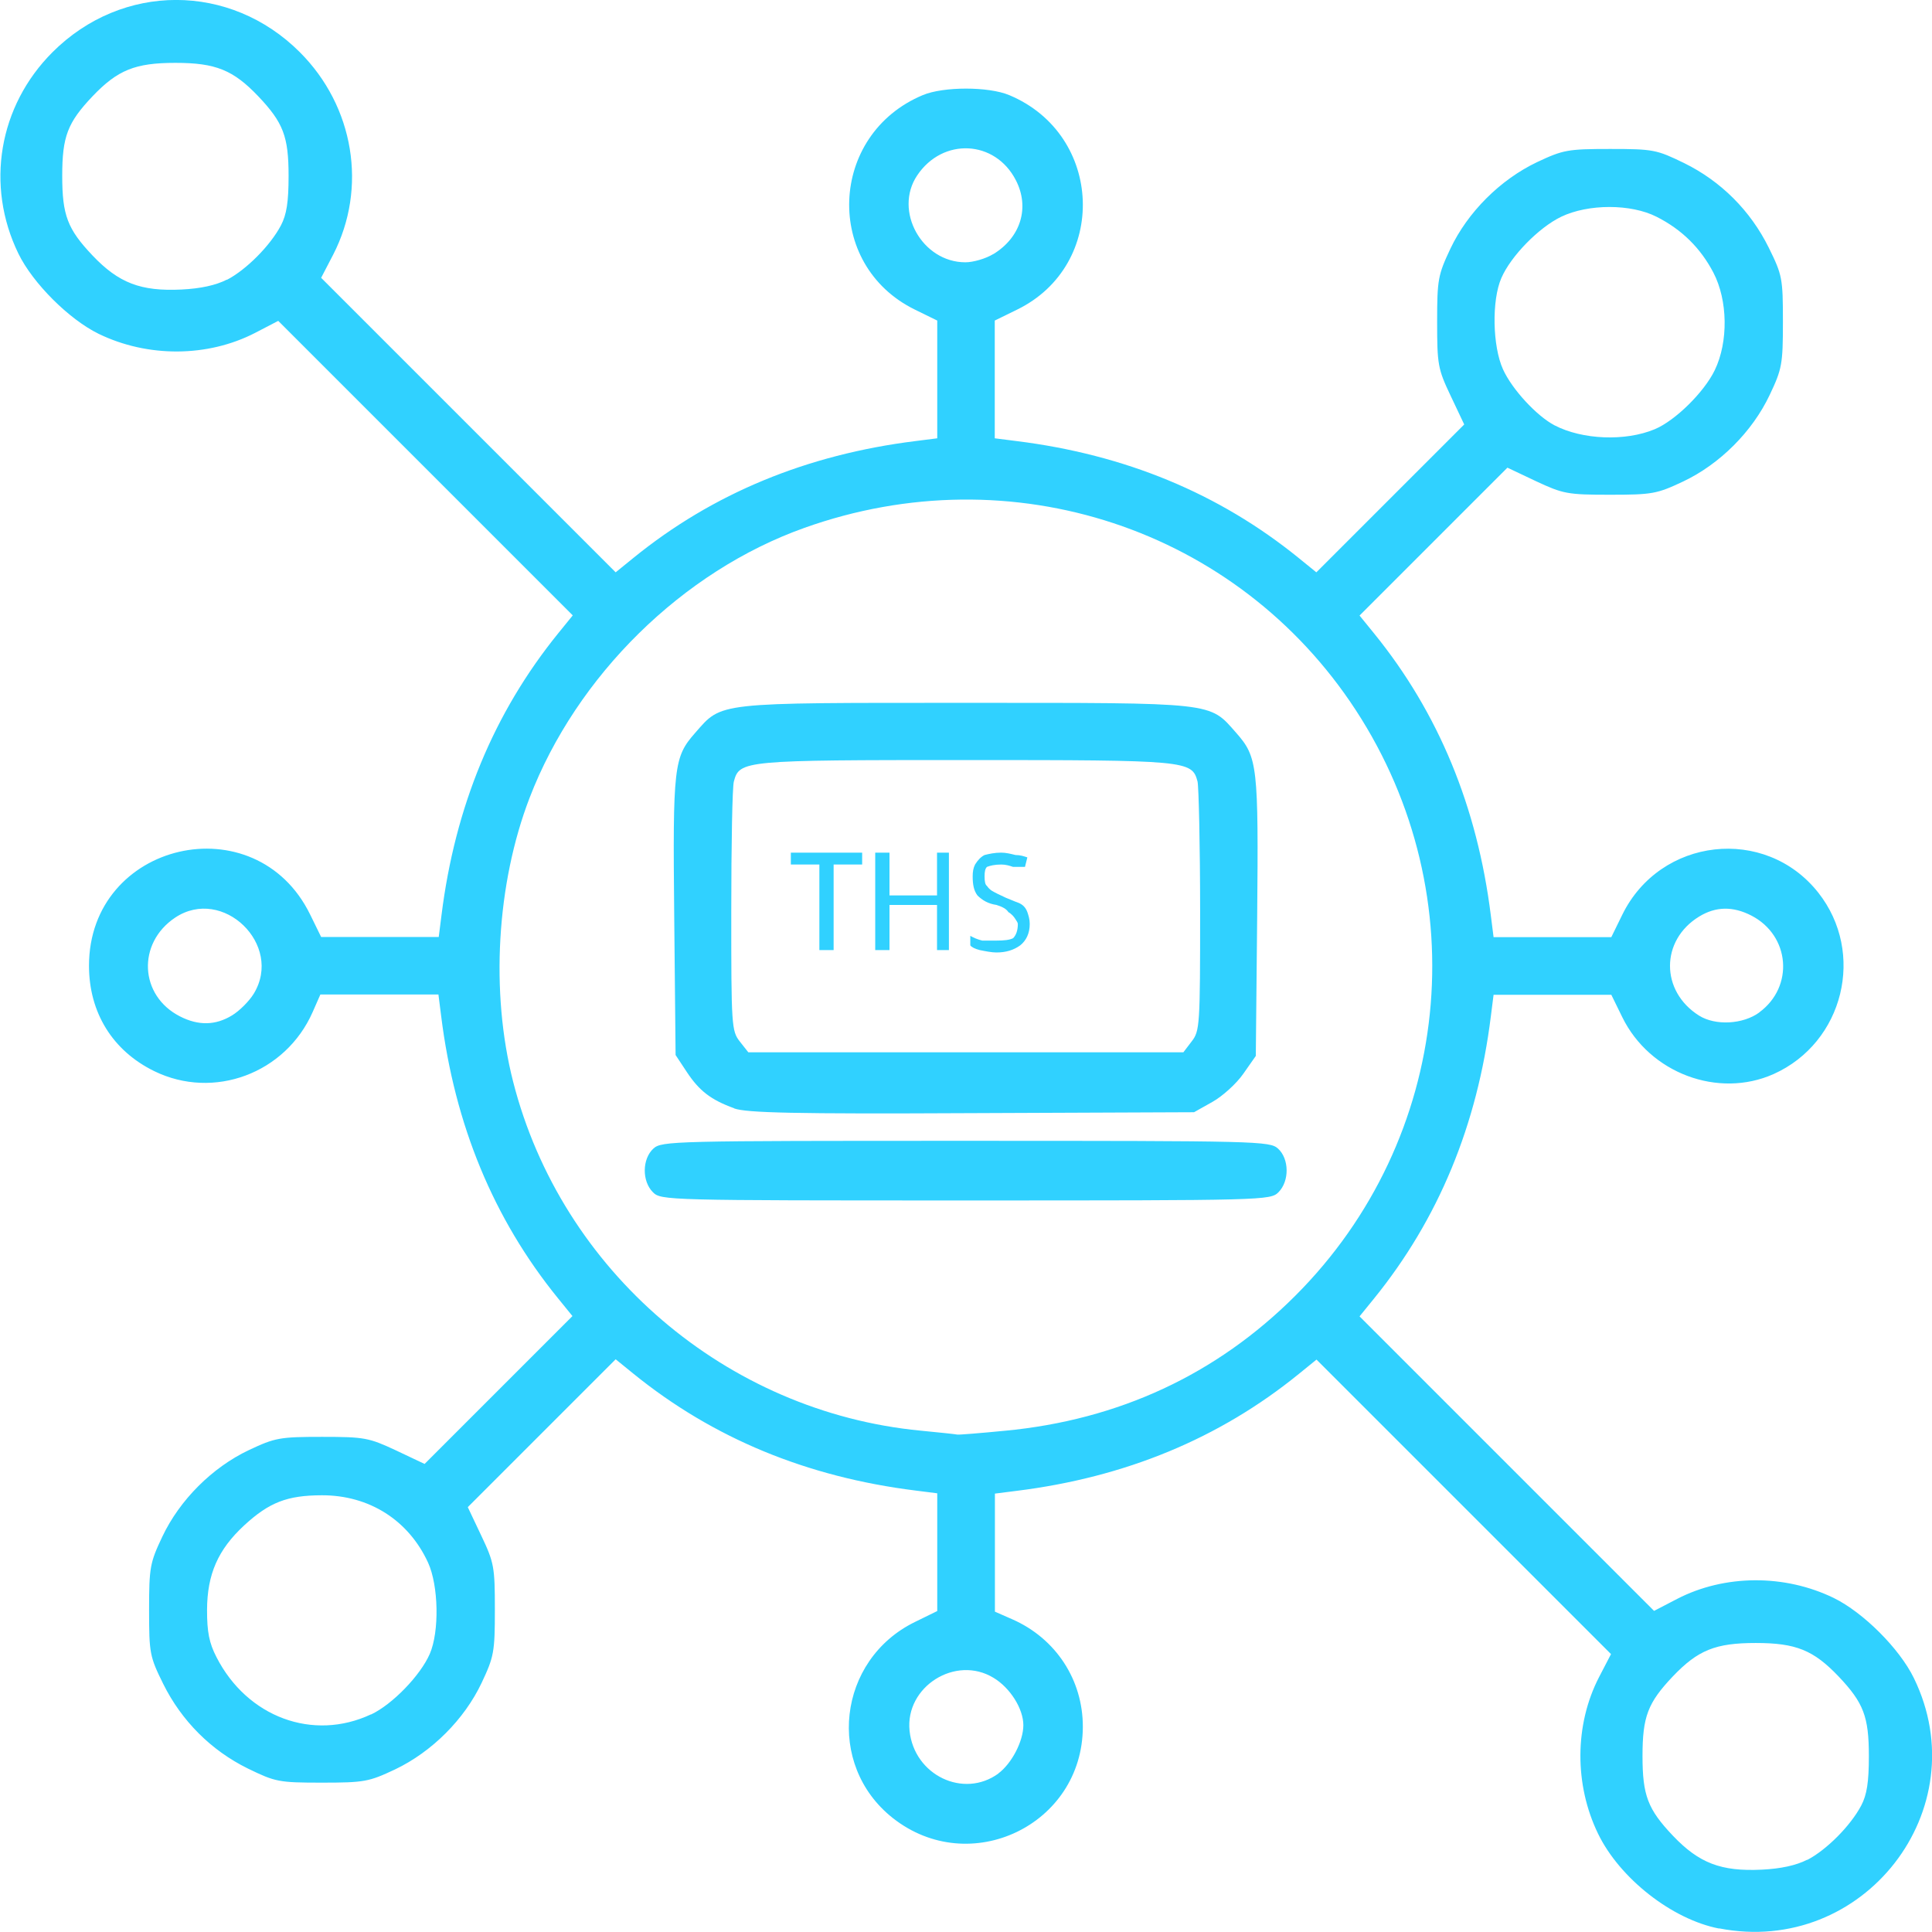
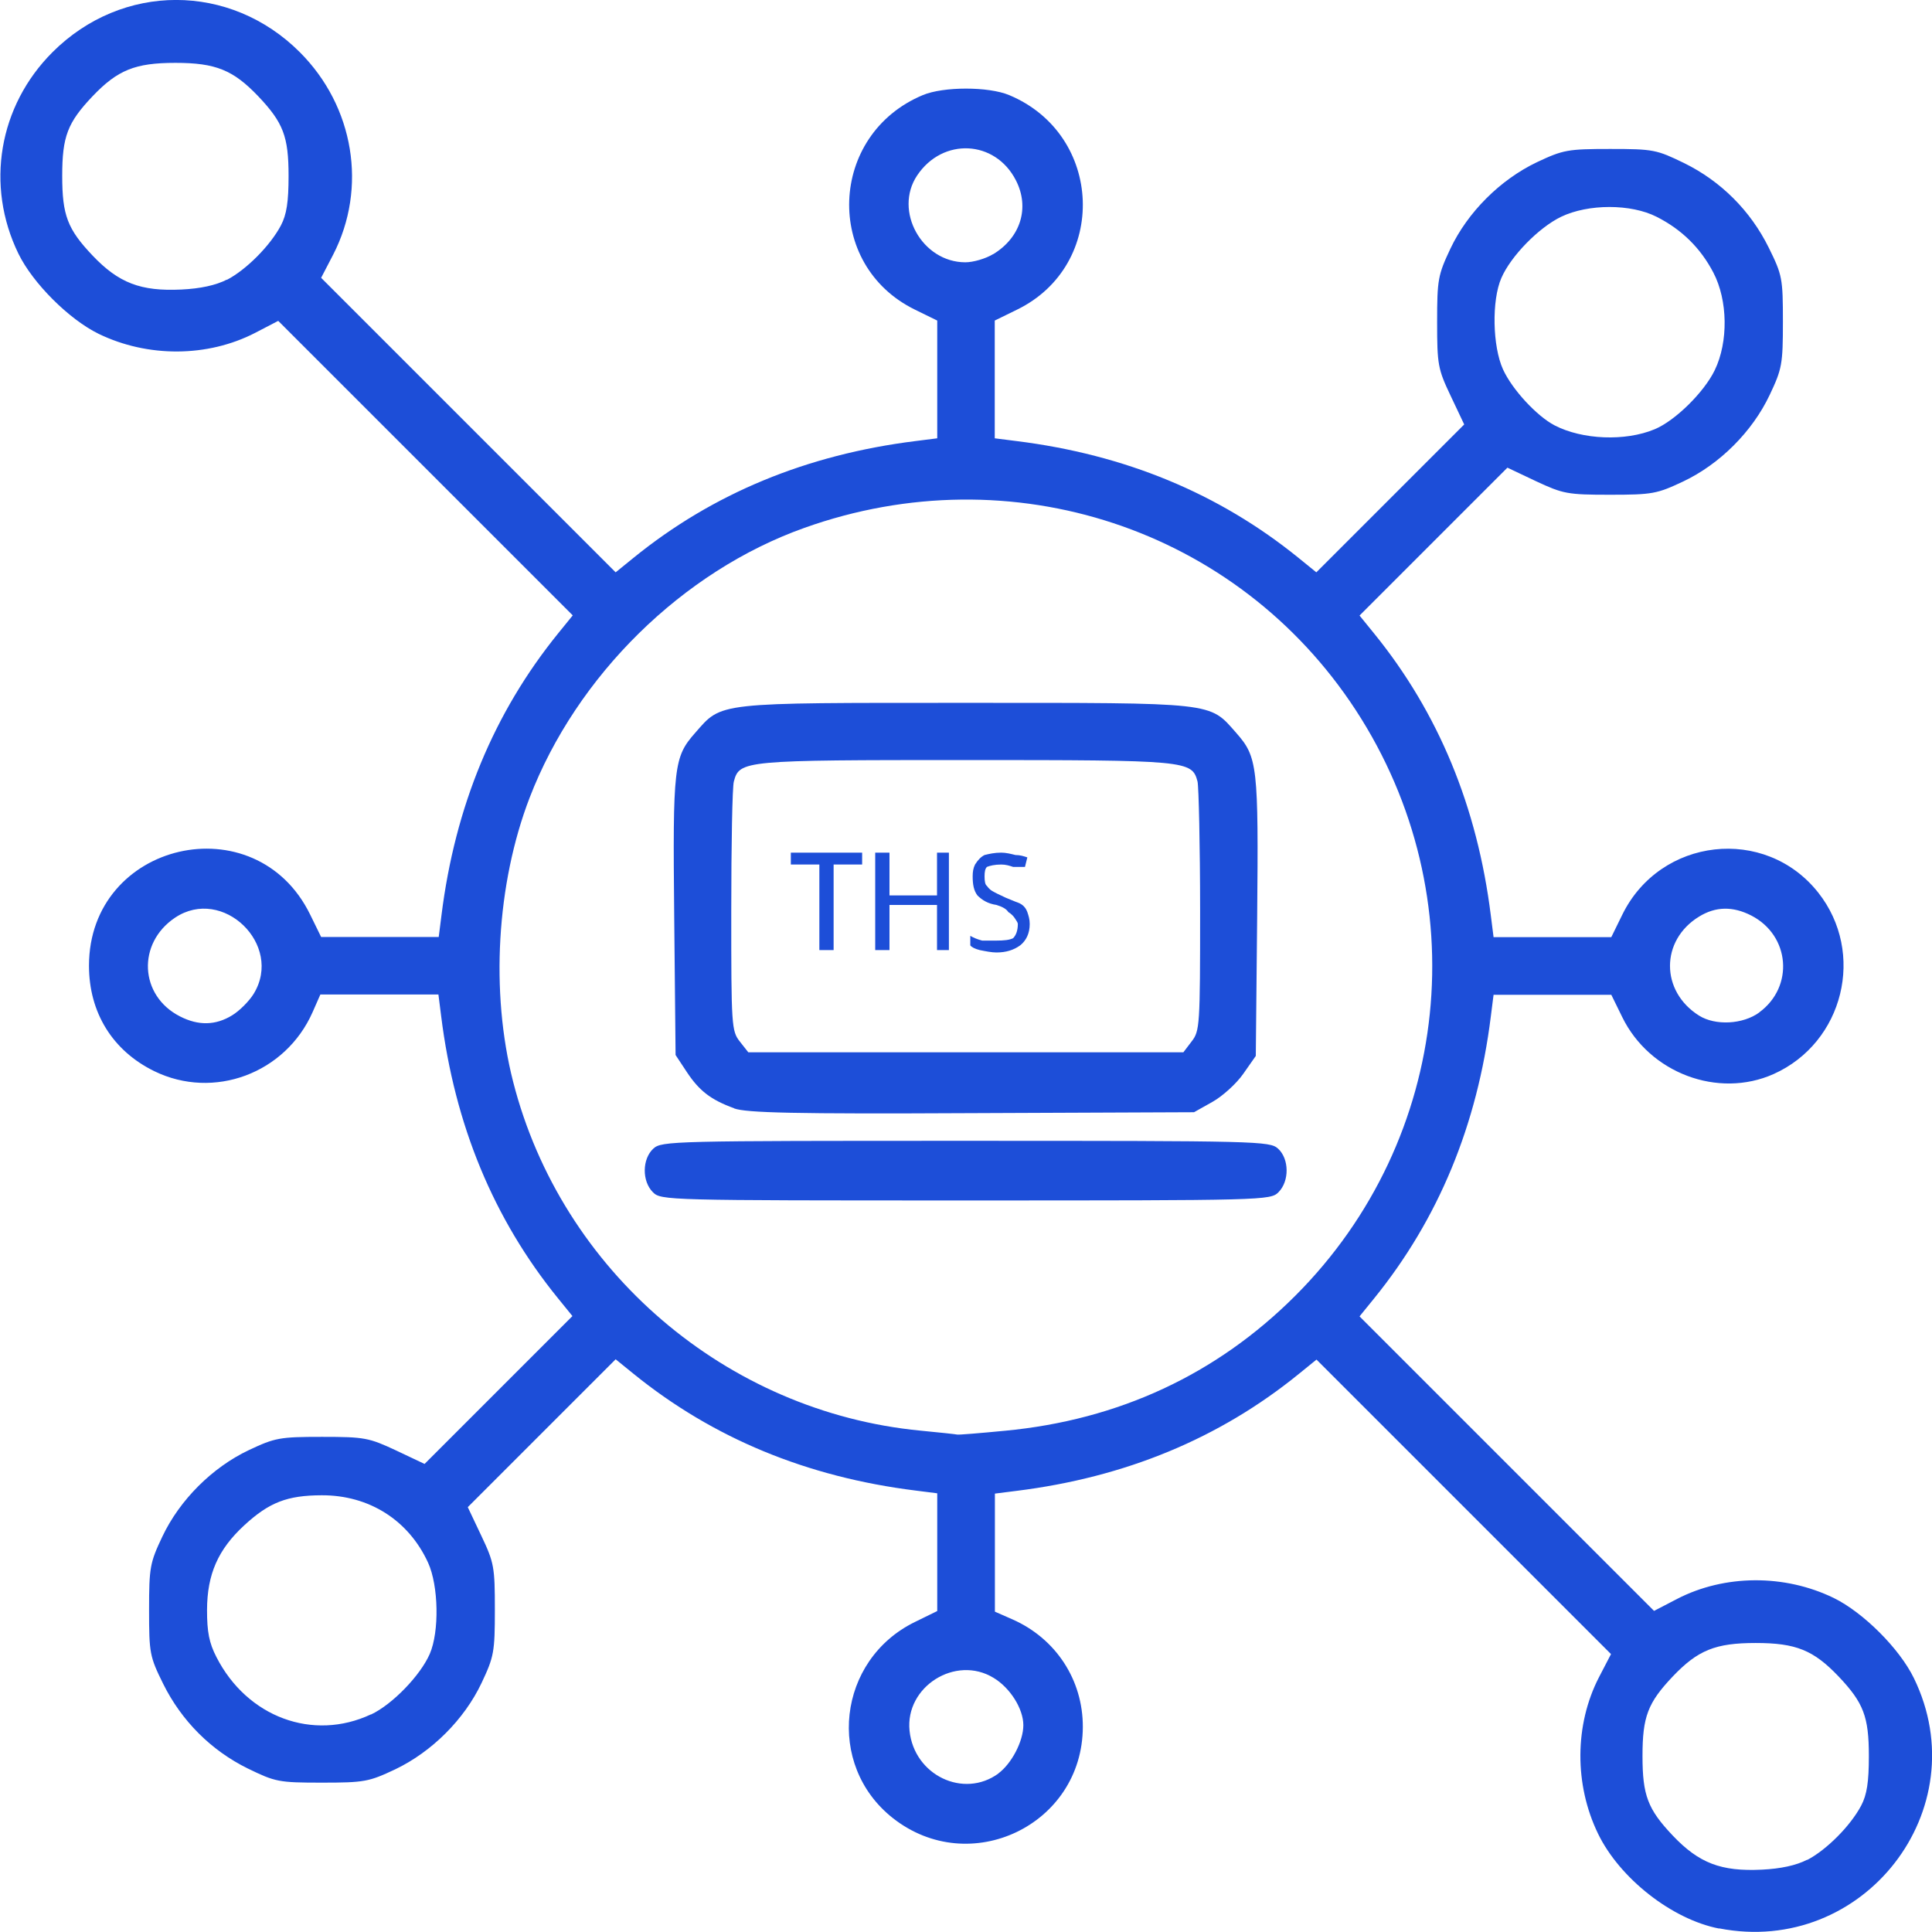
<svg xmlns="http://www.w3.org/2000/svg" width="12.7mm" height="12.7mm" viewBox="0 0 12.7 12.7" version="1.1" id="svg1" xml:space="preserve">
  <defs id="defs1" />
-   <g id="layer1" transform="translate(-354.235,-113.5358)">
-     <path style="fill:#30d1ff;fill-opacity:1;stroke-width:0.727" d="m 365.535,126.213 c -0.309,-0.06 -0.653,-0.33 -0.795,-0.623 -0.157,-0.323 -0.155,-0.717 0.006,-1.029 l 0.079,-0.152 -0.968,-0.968 -0.968,-0.968 -0.117,0.095 c -0.522,0.424 -1.14,0.679 -1.855,0.768 l -0.142,0.018 v 0.388 0.388 l 0.116,0.051 c 0.285,0.126 0.463,0.398 0.462,0.707 -0.002,0.644 -0.743,0.999 -1.25,0.598 -0.441,-0.349 -0.363,-1.039 0.146,-1.288 l 0.147,-0.072 v -0.387 -0.387 l -0.142,-0.018 c -0.715,-0.089 -1.332,-0.344 -1.855,-0.768 l -0.117,-0.095 -0.486,0.486 -0.486,0.486 0.089,0.188 c 0.084,0.177 0.089,0.205 0.089,0.486 0,0.279 -0.006,0.309 -0.087,0.481 -0.114,0.241 -0.328,0.454 -0.569,0.569 -0.172,0.081 -0.202,0.087 -0.481,0.087 -0.285,0 -0.306,-0.005 -0.487,-0.093 -0.242,-0.119 -0.436,-0.314 -0.556,-0.556 -0.089,-0.18 -0.093,-0.202 -0.093,-0.487 0,-0.279 0.006,-0.31 0.087,-0.481 0.114,-0.241 0.328,-0.455 0.569,-0.569 0.172,-0.081 0.202,-0.087 0.481,-0.087 0.28,0 0.308,0.006 0.486,0.089 l 0.188,0.089 0.486,-0.486 0.486,-0.486 -0.095,-0.117 c -0.424,-0.522 -0.679,-1.14 -0.768,-1.855 l -0.018,-0.142 h -0.388 -0.388 l -0.051,0.116 c -0.178,0.403 -0.65,0.579 -1.041,0.388 -0.274,-0.134 -0.429,-0.385 -0.429,-0.693 0,-0.816 1.096,-1.069 1.454,-0.336 l 0.072,0.147 h 0.387 0.386 l 0.018,-0.142 c 0.089,-0.715 0.344,-1.332 0.768,-1.855 l 0.095,-0.117 -0.968,-0.968 -0.968,-0.968 -0.152,0.079 c -0.312,0.161 -0.706,0.163 -1.029,0.006 -0.194,-0.095 -0.432,-0.332 -0.527,-0.527 -0.218,-0.448 -0.13,-0.97 0.224,-1.324 0.458,-0.458 1.168,-0.458 1.626,0 0.357,0.357 0.445,0.892 0.219,1.331 l -0.079,0.152 0.968,0.968 0.968,0.968 0.117,-0.095 c 0.522,-0.424 1.14,-0.679 1.855,-0.768 l 0.142,-0.018 v -0.387 -0.387 l -0.147,-0.072 c -0.6,-0.294 -0.568,-1.151 0.052,-1.41 0.136,-0.057 0.432,-0.057 0.568,0 0.62,0.259 0.652,1.117 0.052,1.41 l -0.147,0.072 v 0.387 0.387 l 0.142,0.018 c 0.715,0.089 1.332,0.344 1.855,0.768 l 0.117,0.095 0.486,-0.486 0.486,-0.486 -0.089,-0.188 c -0.084,-0.177 -0.089,-0.205 -0.089,-0.486 0,-0.279 0.006,-0.309 0.087,-0.481 0.114,-0.241 0.328,-0.454 0.569,-0.569 0.172,-0.081 0.202,-0.087 0.481,-0.087 0.285,0 0.306,0.005 0.487,0.093 0.242,0.119 0.436,0.313 0.556,0.556 0.089,0.18 0.093,0.202 0.093,0.487 0,0.279 -0.006,0.31 -0.087,0.481 -0.114,0.241 -0.328,0.455 -0.569,0.569 -0.172,0.081 -0.202,0.087 -0.481,0.087 -0.28,0 -0.308,-0.006 -0.486,-0.089 l -0.188,-0.089 -0.486,0.486 -0.486,0.486 0.095,0.117 c 0.424,0.522 0.679,1.14 0.768,1.855 l 0.018,0.142 h 0.387 0.387 l 0.072,-0.147 c 0.249,-0.509 0.939,-0.587 1.288,-0.146 0.313,0.396 0.168,0.986 -0.293,1.193 -0.365,0.163 -0.815,-0.006 -0.995,-0.374 l -0.072,-0.147 h -0.387 -0.387 l -0.018,0.142 c -0.089,0.715 -0.344,1.332 -0.768,1.855 l -0.095,0.117 0.968,0.968 0.968,0.968 0.152,-0.079 c 0.312,-0.161 0.706,-0.163 1.029,-0.006 0.194,0.095 0.432,0.332 0.527,0.527 0.421,0.863 -0.332,1.83 -1.28,1.645 z m 0.58,-0.451 c 0.127,-0.066 0.285,-0.225 0.355,-0.358 0.037,-0.071 0.05,-0.153 0.05,-0.325 0,-0.259 -0.035,-0.35 -0.199,-0.523 -0.165,-0.173 -0.28,-0.22 -0.545,-0.22 -0.265,0 -0.38,0.047 -0.545,0.22 -0.164,0.173 -0.199,0.264 -0.199,0.523 0,0.259 0.035,0.35 0.199,0.523 0.172,0.181 0.317,0.237 0.585,0.224 0.125,-0.006 0.226,-0.028 0.298,-0.065 z m -5.318,-0.568 c 0.088,-0.065 0.165,-0.212 0.165,-0.318 -8e-5,-0.107 -0.086,-0.245 -0.196,-0.311 -0.249,-0.152 -0.582,0.058 -0.552,0.348 0.03,0.292 0.355,0.448 0.584,0.281 z m -4.123,-0.388 c 0.14,-0.066 0.324,-0.256 0.386,-0.398 0.064,-0.147 0.058,-0.449 -0.011,-0.6 -0.128,-0.279 -0.387,-0.444 -0.699,-0.443 -0.227,6e-4 -0.345,0.046 -0.51,0.198 -0.172,0.159 -0.243,0.321 -0.244,0.555 -2.6e-4,0.145 0.014,0.218 0.062,0.311 0.202,0.395 0.635,0.555 1.016,0.376 z m 4.166,-1.865 c 0.749,-0.071 1.392,-0.37 1.91,-0.888 1.03,-1.03 1.194,-2.626 0.398,-3.848 -0.779,-1.195 -2.263,-1.686 -3.626,-1.199 -0.8,0.285 -1.497,0.971 -1.806,1.775 -0.217,0.565 -0.258,1.277 -0.108,1.865 0.317,1.243 1.401,2.171 2.677,2.294 0.126,0.012 0.236,0.024 0.243,0.026 0.008,0.002 0.147,-0.009 0.311,-0.025 z m -2.313,-1.568 c -0.073,-0.073 -0.071,-0.219 0.003,-0.287 0.055,-0.05 0.128,-0.051 2.053,-0.051 1.925,0 1.998,0.002 2.053,0.051 0.074,0.067 0.076,0.214 0.003,0.287 -0.053,0.053 -0.09,0.054 -2.056,0.054 -1.966,0 -2.003,-7.4e-4 -2.056,-0.054 z m 0.534,-0.552 c -0.152,-0.055 -0.229,-0.114 -0.311,-0.238 l -0.074,-0.112 -0.009,-0.908 c -0.01,-0.993 -0.003,-1.05 0.138,-1.21 0.178,-0.203 0.126,-0.197 1.778,-0.197 1.652,0 1.599,-0.006 1.778,0.197 0.141,0.16 0.147,0.217 0.138,1.213 l -0.009,0.911 -0.082,0.117 c -0.045,0.065 -0.137,0.148 -0.203,0.185 l -0.121,0.068 -1.461,0.006 c -1.171,0.006 -1.481,-0.002 -1.562,-0.031 z m 3.007,-0.439 c 0.054,-0.069 0.056,-0.103 0.056,-0.859 -2.1e-4,-0.433 -0.009,-0.815 -0.017,-0.85 -0.037,-0.138 -0.063,-0.141 -1.524,-0.141 -1.461,0 -1.487,0.002 -1.524,0.141 -0.01,0.034 -0.017,0.416 -0.017,0.85 -3.6e-4,0.756 0.002,0.79 0.056,0.859 l 0.056,0.071 h 1.43 1.43 z m -6.307,-0.172 c 0.048,-0.029 0.112,-0.093 0.142,-0.142 0.196,-0.322 -0.204,-0.709 -0.517,-0.5 -0.251,0.168 -0.235,0.513 0.032,0.649 0.121,0.062 0.234,0.06 0.343,-0.007 z m 10.038,-0.019 c 0.231,-0.169 0.203,-0.506 -0.052,-0.637 -0.121,-0.062 -0.234,-0.06 -0.343,0.007 -0.255,0.156 -0.255,0.491 0,0.651 0.107,0.067 0.288,0.058 0.396,-0.021 z m -0.686,-3.834 c 0.134,-0.056 0.324,-0.243 0.394,-0.388 0.09,-0.186 0.086,-0.459 -0.009,-0.641 -0.084,-0.161 -0.207,-0.283 -0.373,-0.367 -0.169,-0.086 -0.449,-0.086 -0.628,-1.9e-4 -0.147,0.071 -0.331,0.259 -0.393,0.403 -0.064,0.147 -0.058,0.448 0.011,0.6 0.06,0.132 0.222,0.307 0.339,0.368 0.183,0.095 0.465,0.106 0.657,0.026 z m -9.386,-0.982 c 0.127,-0.066 0.285,-0.225 0.355,-0.358 0.037,-0.071 0.05,-0.153 0.05,-0.325 0,-0.259 -0.035,-0.35 -0.199,-0.523 -0.165,-0.173 -0.28,-0.22 -0.545,-0.22 -0.265,0 -0.38,0.047 -0.545,0.22 -0.164,0.173 -0.199,0.264 -0.199,0.523 0,0.259 0.035,0.35 0.199,0.523 0.172,0.181 0.317,0.237 0.585,0.224 0.125,-0.006 0.226,-0.028 0.298,-0.065 z m 5.038,-0.169 c 0.18,-0.11 0.24,-0.306 0.148,-0.485 -0.136,-0.266 -0.481,-0.283 -0.649,-0.032 -0.156,0.233 0.032,0.571 0.317,0.571 0.052,0 0.134,-0.024 0.183,-0.054 z" id="path1" />
-     <text xml:space="preserve" style="font-style:normal;font-variant:normal;font-weight:normal;font-stretch:normal;font-size:0.886px;font-family:'Mochica PERSONAL USE';-inkscape-font-specification:'Mochica PERSONAL USE, Normal';font-variant-ligatures:normal;font-variant-caps:normal;font-variant-numeric:normal;font-variant-east-asian:normal;text-align:start;writing-mode:lr-tb;direction:ltr;text-anchor:start;fill:#30d1ff;fill-opacity:1;stroke-width:0.074" x="359.418" y="119.779" id="text1">
-       <tspan id="tspan1" style="font-style:normal;font-variant:normal;font-weight:normal;font-stretch:normal;font-size:0.886px;font-family:'Mochica PERSONAL USE';-inkscape-font-specification:'Mochica PERSONAL USE, Normal';font-variant-ligatures:normal;font-variant-caps:normal;font-variant-numeric:normal;font-variant-east-asian:normal;fill:#30d1ff;fill-opacity:1;stroke-width:0.074" x="359.418" y="119.779">THS</tspan>
-     </text>
+   <g id="layer1" transform="translate(-349.1828,-68.32159)">
+     <g id="layer1-8" transform="translate(-5.052253,-45.2142)">
+       <path style="fill:#1d4ed8;fill-opacity:1;stroke-width:0.727" d="m 365.535,126.213 c -0.309,-0.06 -0.653,-0.33 -0.795,-0.623 -0.157,-0.323 -0.155,-0.717 0.006,-1.029 l 0.079,-0.152 -0.968,-0.968 -0.968,-0.968 -0.117,0.095 c -0.522,0.424 -1.14,0.679 -1.855,0.768 l -0.142,0.018 v 0.388 0.388 l 0.116,0.051 c 0.285,0.126 0.463,0.398 0.462,0.707 -0.002,0.644 -0.743,0.999 -1.25,0.598 -0.441,-0.349 -0.363,-1.039 0.146,-1.288 l 0.147,-0.072 v -0.387 -0.387 l -0.142,-0.018 c -0.715,-0.089 -1.332,-0.344 -1.855,-0.768 l -0.117,-0.095 -0.486,0.486 -0.486,0.486 0.089,0.188 c 0.084,0.177 0.089,0.205 0.089,0.486 0,0.279 -0.006,0.309 -0.087,0.481 -0.114,0.241 -0.328,0.454 -0.569,0.569 -0.172,0.081 -0.202,0.087 -0.481,0.087 -0.285,0 -0.306,-0.005 -0.487,-0.093 -0.242,-0.119 -0.436,-0.314 -0.556,-0.556 -0.089,-0.18 -0.093,-0.202 -0.093,-0.487 0,-0.279 0.006,-0.31 0.087,-0.481 0.114,-0.241 0.328,-0.455 0.569,-0.569 0.172,-0.081 0.202,-0.087 0.481,-0.087 0.28,0 0.308,0.006 0.486,0.089 l 0.188,0.089 0.486,-0.486 0.486,-0.486 -0.095,-0.117 c -0.424,-0.522 -0.679,-1.14 -0.768,-1.855 l -0.018,-0.142 h -0.388 -0.388 l -0.051,0.116 c -0.178,0.403 -0.65,0.579 -1.041,0.388 -0.274,-0.134 -0.429,-0.385 -0.429,-0.693 0,-0.816 1.096,-1.069 1.454,-0.336 l 0.072,0.147 h 0.387 0.386 l 0.018,-0.142 c 0.089,-0.715 0.344,-1.332 0.768,-1.855 l 0.095,-0.117 -0.968,-0.968 -0.968,-0.968 -0.152,0.079 c -0.312,0.161 -0.706,0.163 -1.029,0.006 -0.194,-0.095 -0.432,-0.332 -0.527,-0.527 -0.218,-0.448 -0.13,-0.97 0.224,-1.324 0.458,-0.458 1.168,-0.458 1.626,0 0.357,0.357 0.445,0.892 0.219,1.331 l -0.079,0.152 0.968,0.968 0.968,0.968 0.117,-0.095 c 0.522,-0.424 1.14,-0.679 1.855,-0.768 l 0.142,-0.018 v -0.387 -0.387 l -0.147,-0.072 c -0.6,-0.294 -0.568,-1.151 0.052,-1.41 0.136,-0.057 0.432,-0.057 0.568,0 0.62,0.259 0.652,1.117 0.052,1.41 l -0.147,0.072 v 0.387 0.387 l 0.142,0.018 c 0.715,0.089 1.332,0.344 1.855,0.768 l 0.117,0.095 0.486,-0.486 0.486,-0.486 -0.089,-0.188 c -0.084,-0.177 -0.089,-0.205 -0.089,-0.486 0,-0.279 0.006,-0.309 0.087,-0.481 0.114,-0.241 0.328,-0.454 0.569,-0.569 0.172,-0.081 0.202,-0.087 0.481,-0.087 0.285,0 0.306,0.005 0.487,0.093 0.242,0.119 0.436,0.313 0.556,0.556 0.089,0.18 0.093,0.202 0.093,0.487 0,0.279 -0.006,0.31 -0.087,0.481 -0.114,0.241 -0.328,0.455 -0.569,0.569 -0.172,0.081 -0.202,0.087 -0.481,0.087 -0.28,0 -0.308,-0.006 -0.486,-0.089 l -0.188,-0.089 -0.486,0.486 -0.486,0.486 0.095,0.117 c 0.424,0.522 0.679,1.14 0.768,1.855 l 0.018,0.142 h 0.387 0.387 l 0.072,-0.147 c 0.249,-0.509 0.939,-0.587 1.288,-0.146 0.313,0.396 0.168,0.986 -0.293,1.193 -0.365,0.163 -0.815,-0.006 -0.995,-0.374 l -0.072,-0.147 h -0.387 -0.387 l -0.018,0.142 c -0.089,0.715 -0.344,1.332 -0.768,1.855 l -0.095,0.117 0.968,0.968 0.968,0.968 0.152,-0.079 c 0.312,-0.161 0.706,-0.163 1.029,-0.006 0.194,0.095 0.432,0.332 0.527,0.527 0.421,0.863 -0.332,1.83 -1.28,1.645 z m 0.58,-0.451 c 0.127,-0.066 0.285,-0.225 0.355,-0.358 0.037,-0.071 0.05,-0.153 0.05,-0.325 0,-0.259 -0.035,-0.35 -0.199,-0.523 -0.165,-0.173 -0.28,-0.22 -0.545,-0.22 -0.265,0 -0.38,0.047 -0.545,0.22 -0.164,0.173 -0.199,0.264 -0.199,0.523 0,0.259 0.035,0.35 0.199,0.523 0.172,0.181 0.317,0.237 0.585,0.224 0.125,-0.006 0.226,-0.028 0.298,-0.065 z m -5.318,-0.568 c 0.088,-0.065 0.165,-0.212 0.165,-0.318 -8e-5,-0.107 -0.086,-0.245 -0.196,-0.311 -0.249,-0.152 -0.582,0.058 -0.552,0.348 0.03,0.292 0.355,0.448 0.584,0.281 z m -4.123,-0.388 c 0.14,-0.066 0.324,-0.256 0.386,-0.398 0.064,-0.147 0.058,-0.449 -0.011,-0.6 -0.128,-0.279 -0.387,-0.444 -0.699,-0.443 -0.227,6e-4 -0.345,0.046 -0.51,0.198 -0.172,0.159 -0.243,0.321 -0.244,0.555 -2.6e-4,0.145 0.014,0.218 0.062,0.311 0.202,0.395 0.635,0.555 1.016,0.376 z m 4.166,-1.865 c 0.749,-0.071 1.392,-0.37 1.91,-0.888 1.03,-1.03 1.194,-2.626 0.398,-3.848 -0.779,-1.195 -2.263,-1.686 -3.626,-1.199 -0.8,0.285 -1.497,0.971 -1.806,1.775 -0.217,0.565 -0.258,1.277 -0.108,1.865 0.317,1.243 1.401,2.171 2.677,2.294 0.126,0.012 0.236,0.024 0.243,0.026 0.008,0.002 0.147,-0.009 0.311,-0.025 z m -2.313,-1.568 c -0.073,-0.073 -0.071,-0.219 0.003,-0.287 0.055,-0.05 0.128,-0.051 2.053,-0.051 1.925,0 1.998,0.002 2.053,0.051 0.074,0.067 0.076,0.214 0.003,0.287 -0.053,0.053 -0.09,0.054 -2.056,0.054 -1.966,0 -2.003,-7.4e-4 -2.056,-0.054 z m 0.534,-0.552 c -0.152,-0.055 -0.229,-0.114 -0.311,-0.238 l -0.074,-0.112 -0.009,-0.908 c -0.01,-0.993 -0.003,-1.05 0.138,-1.21 0.178,-0.203 0.126,-0.197 1.778,-0.197 1.652,0 1.599,-0.006 1.778,0.197 0.141,0.16 0.147,0.217 0.138,1.213 l -0.009,0.911 -0.082,0.117 c -0.045,0.065 -0.137,0.148 -0.203,0.185 l -0.121,0.068 -1.461,0.006 c -1.171,0.006 -1.481,-0.002 -1.562,-0.031 z m 3.007,-0.439 c 0.054,-0.069 0.056,-0.103 0.056,-0.859 -2.1e-4,-0.433 -0.009,-0.815 -0.017,-0.85 -0.037,-0.138 -0.063,-0.141 -1.524,-0.141 -1.461,0 -1.487,0.002 -1.524,0.141 -0.01,0.034 -0.017,0.416 -0.017,0.85 -3.6e-4,0.756 0.002,0.79 0.056,0.859 l 0.056,0.071 h 1.43 1.43 z m -6.307,-0.172 c 0.048,-0.029 0.112,-0.093 0.142,-0.142 0.196,-0.322 -0.204,-0.709 -0.517,-0.5 -0.251,0.168 -0.235,0.513 0.032,0.649 0.121,0.062 0.234,0.06 0.343,-0.007 z m 10.038,-0.019 c 0.231,-0.169 0.203,-0.506 -0.052,-0.637 -0.121,-0.062 -0.234,-0.06 -0.343,0.007 -0.255,0.156 -0.255,0.491 0,0.651 0.107,0.067 0.288,0.058 0.396,-0.021 z m -0.686,-3.834 c 0.134,-0.056 0.324,-0.243 0.394,-0.388 0.09,-0.186 0.086,-0.459 -0.009,-0.641 -0.084,-0.161 -0.207,-0.283 -0.373,-0.367 -0.169,-0.086 -0.449,-0.086 -0.628,-1.9e-4 -0.147,0.071 -0.331,0.259 -0.393,0.403 -0.064,0.147 -0.058,0.448 0.011,0.6 0.06,0.132 0.222,0.307 0.339,0.368 0.183,0.095 0.465,0.106 0.657,0.026 z m -9.386,-0.982 c 0.127,-0.066 0.285,-0.225 0.355,-0.358 0.037,-0.071 0.05,-0.153 0.05,-0.325 0,-0.259 -0.035,-0.35 -0.199,-0.523 -0.165,-0.173 -0.28,-0.22 -0.545,-0.22 -0.265,0 -0.38,0.047 -0.545,0.22 -0.164,0.173 -0.199,0.264 -0.199,0.523 0,0.259 0.035,0.35 0.199,0.523 0.172,0.181 0.317,0.237 0.585,0.224 0.125,-0.006 0.226,-0.028 0.298,-0.065 z m 5.038,-0.169 c 0.18,-0.11 0.24,-0.306 0.148,-0.485 -0.136,-0.266 -0.481,-0.283 -0.649,-0.032 -0.156,0.233 0.032,0.571 0.317,0.571 0.052,0 0.134,-0.024 0.183,-0.054 z" id="path1" />
+       <text xml:space="preserve" style="font-style:normal;font-variant:normal;font-weight:normal;font-stretch:normal;font-size:0.886px;font-family:'Mochica PERSONAL USE';-inkscape-font-specification:'Mochica PERSONAL USE, Normal';font-variant-ligatures:normal;font-variant-caps:normal;font-variant-numeric:normal;font-variant-east-asian:normal;text-align:start;writing-mode:lr-tb;direction:ltr;text-anchor:start;fill:#1d4ed8;fill-opacity:1;stroke-width:0.074" x="359.418" y="119.779" id="text1">
+         <tspan id="tspan1" style="font-style:normal;font-variant:normal;font-weight:normal;font-stretch:normal;font-size:0.886px;font-family:'Mochica PERSONAL USE';-inkscape-font-specification:'Mochica PERSONAL USE, Normal';font-variant-ligatures:normal;font-variant-caps:normal;font-variant-numeric:normal;font-variant-east-asian:normal;fill:#1d4ed8;fill-opacity:1;stroke-width:0.074" x="359.418" y="119.779">THS</tspan>
+       </text>
+     </g>
  </g>
</svg>
